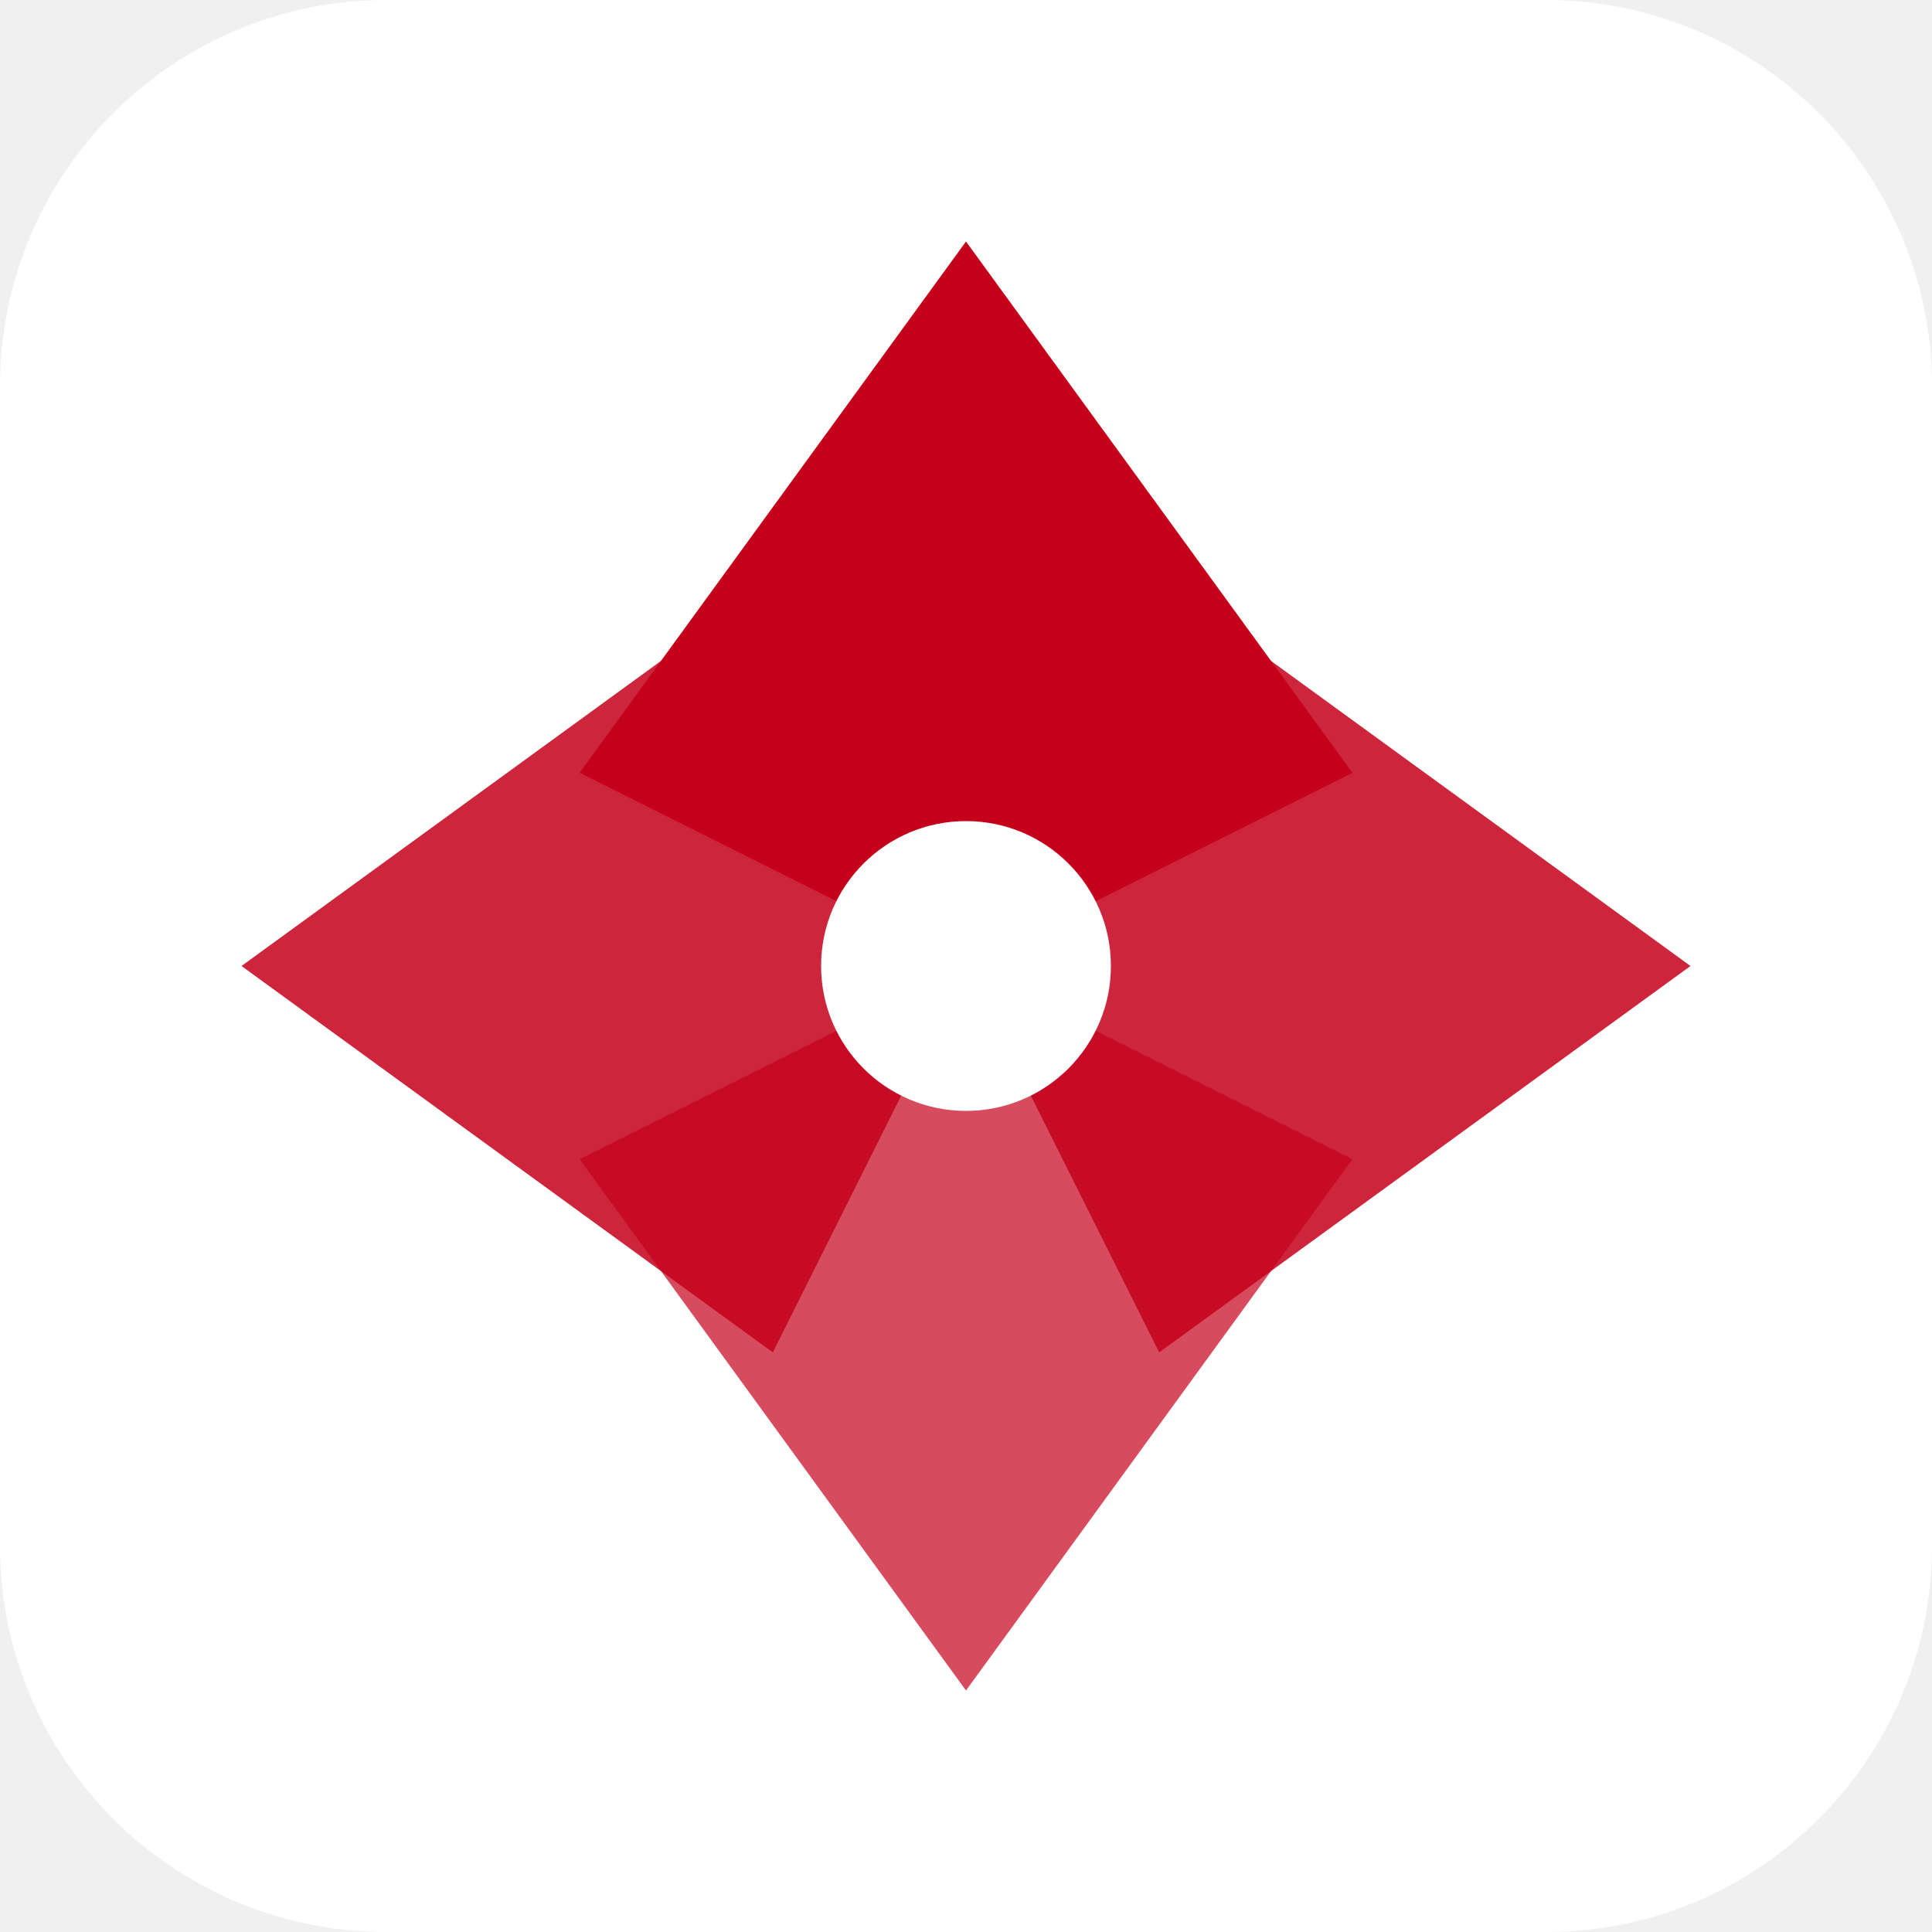
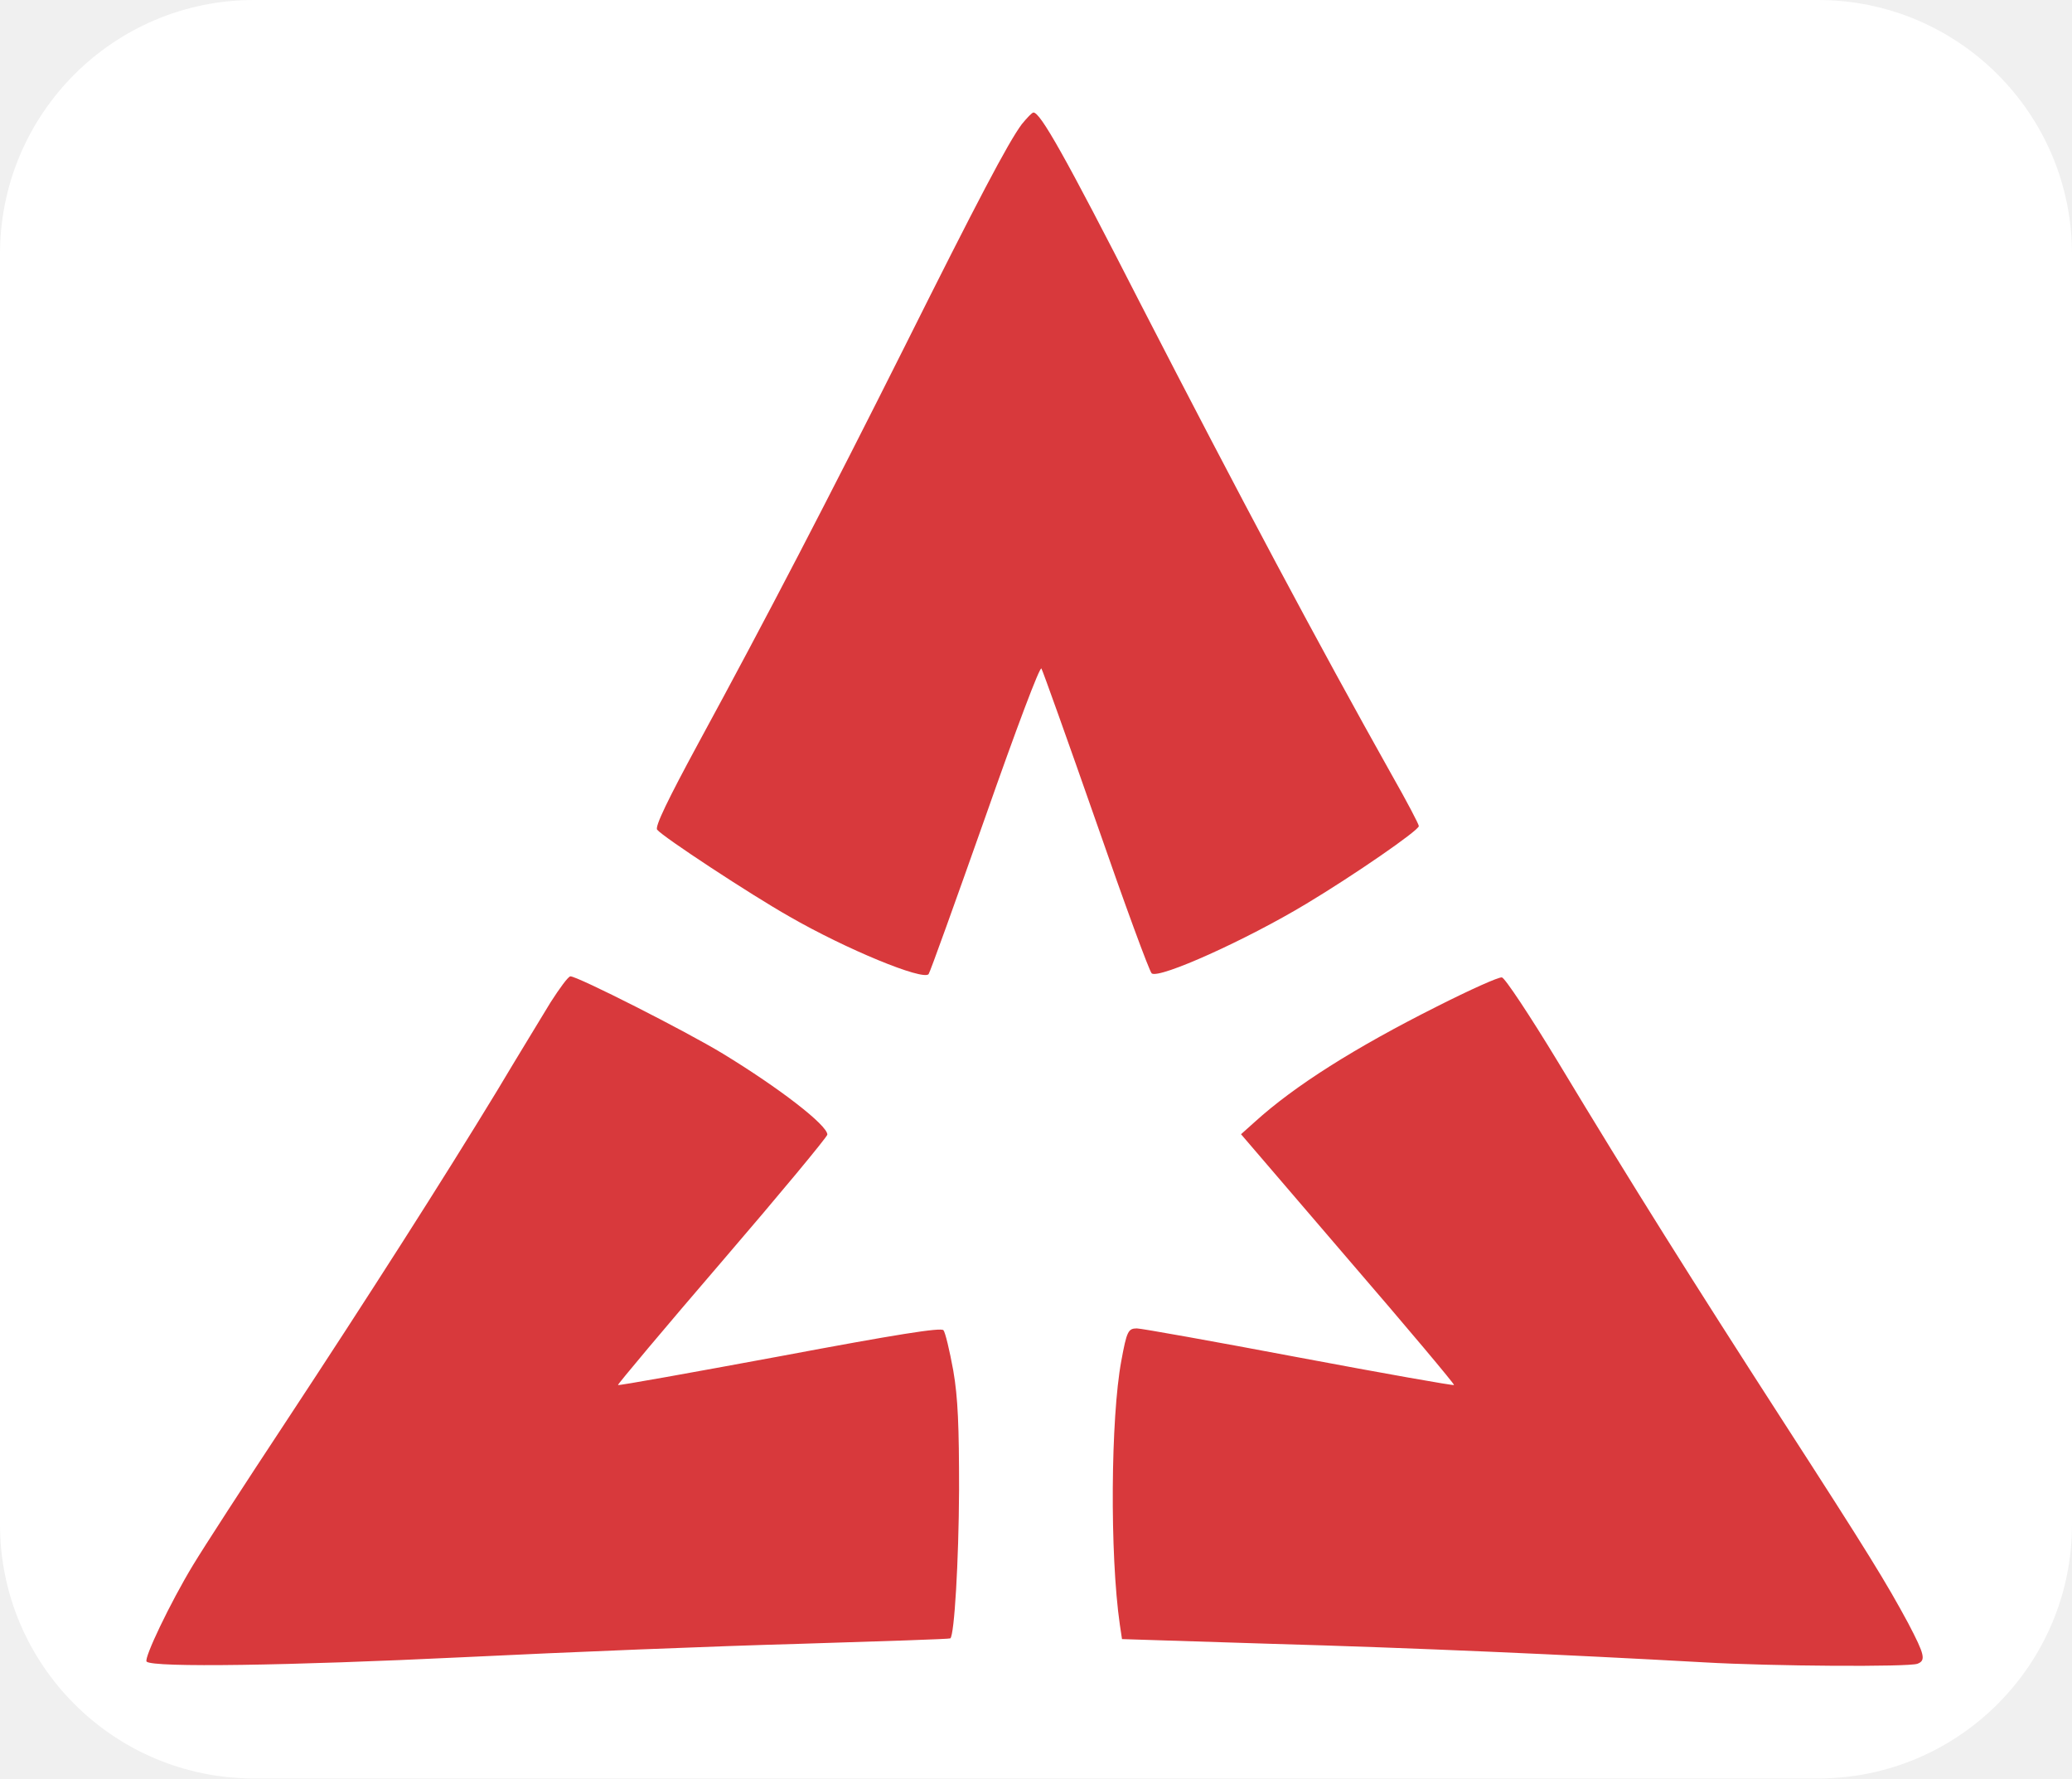
- <svg xmlns="http://www.w3.org/2000/svg" viewBox="0 0 40 40" width="40" height="40">
-   <rect width="40" height="40" rx="8" fill="#ffffff" />
-   <path d="M20 5 L28 16 L20 20 L12 16 Z" fill="#C4001A" />
-   <path d="M35 20 L24 28 L20 20 L24 12 Z" fill="#C4001A" opacity="0.85" />
-   <path d="M20 35 L12 24 L20 20 L28 24 Z" fill="#C4001A" opacity="0.7" />
-   <path d="M5 20 L16 12 L20 20 L16 28 Z" fill="#C4001A" opacity="0.85" />
-   <circle cx="20" cy="20" r="3" fill="#ffffff" />
+ <svg xmlns="http://www.w3.org/2000/svg" viewBox="-40 -30 571 490">
+   <rect x="-40" y="-30" width="571" height="490" rx="70" fill="#ffffff" />
+   <g transform="translate(0,430) scale(0.1,-0.1)">
+     <path fill="#D8393C" d="M2416 4258 c-38 -51 -123 -213 -323 -613 -208 -415 -382 -750 -567 -1090 -85 -157 -122 -233 -115 -241 16 -20 258 -179 364 -239 158 -91 368 -177 384 -159 4 5 74 200 156 432 86 245 151 418 155 410 4 -7 72 -197 151 -423 78 -225 147 -413 153 -417 22 -15 260 92 426 192 130 78 310 202 310 214 0 5 -33 68 -74 140 -202 360 -417 763 -694 1301 -208 407 -275 525 -294 525 -4 0 -18 -15 -32 -32z M1117 1838 c-24 -40 -91 -149 -147 -243 -149 -245 -354 -566 -584 -915 -111 -168 -225 -344 -254 -392 -63 -104 -136 -257 -128 -266 17 -17 395 -11 871 12 286 14 705 31 930 37 226 7 412 13 414 15 11 10 23 210 24 409 0 175 -3 254 -16 329 -10 55 -22 105 -27 111 -7 8 -127 -11 -452 -72 -243 -45 -443 -81 -445 -79 -2 1 127 155 287 341 159 185 290 343 290 349 0 26 -132 128 -288 223 -102 62 -400 213 -420 213 -6 0 -30 -33 -55 -72z M3560 1827 c-227 -114 -393 -219 -502 -318 l-38 -34 295 -344 c163 -189 294 -345 292 -347 -2 -2 -194 32 -428 76 -233 44 -434 80 -446 80 -24 0 -28 -8 -43 -90 -29 -156 -32 -532 -4 -726 l6 -40 411 -13 c391 -11 815 -30 1192 -51 190 -11 565 -13 589 -4 24 9 20 25 -25 111 -61 113 -108 190 -349 563 -242 375 -412 645 -617 985 -77 127 -146 231 -154 232 -8 2 -88 -34 -179 -80z" />
+   </g>
</svg>
